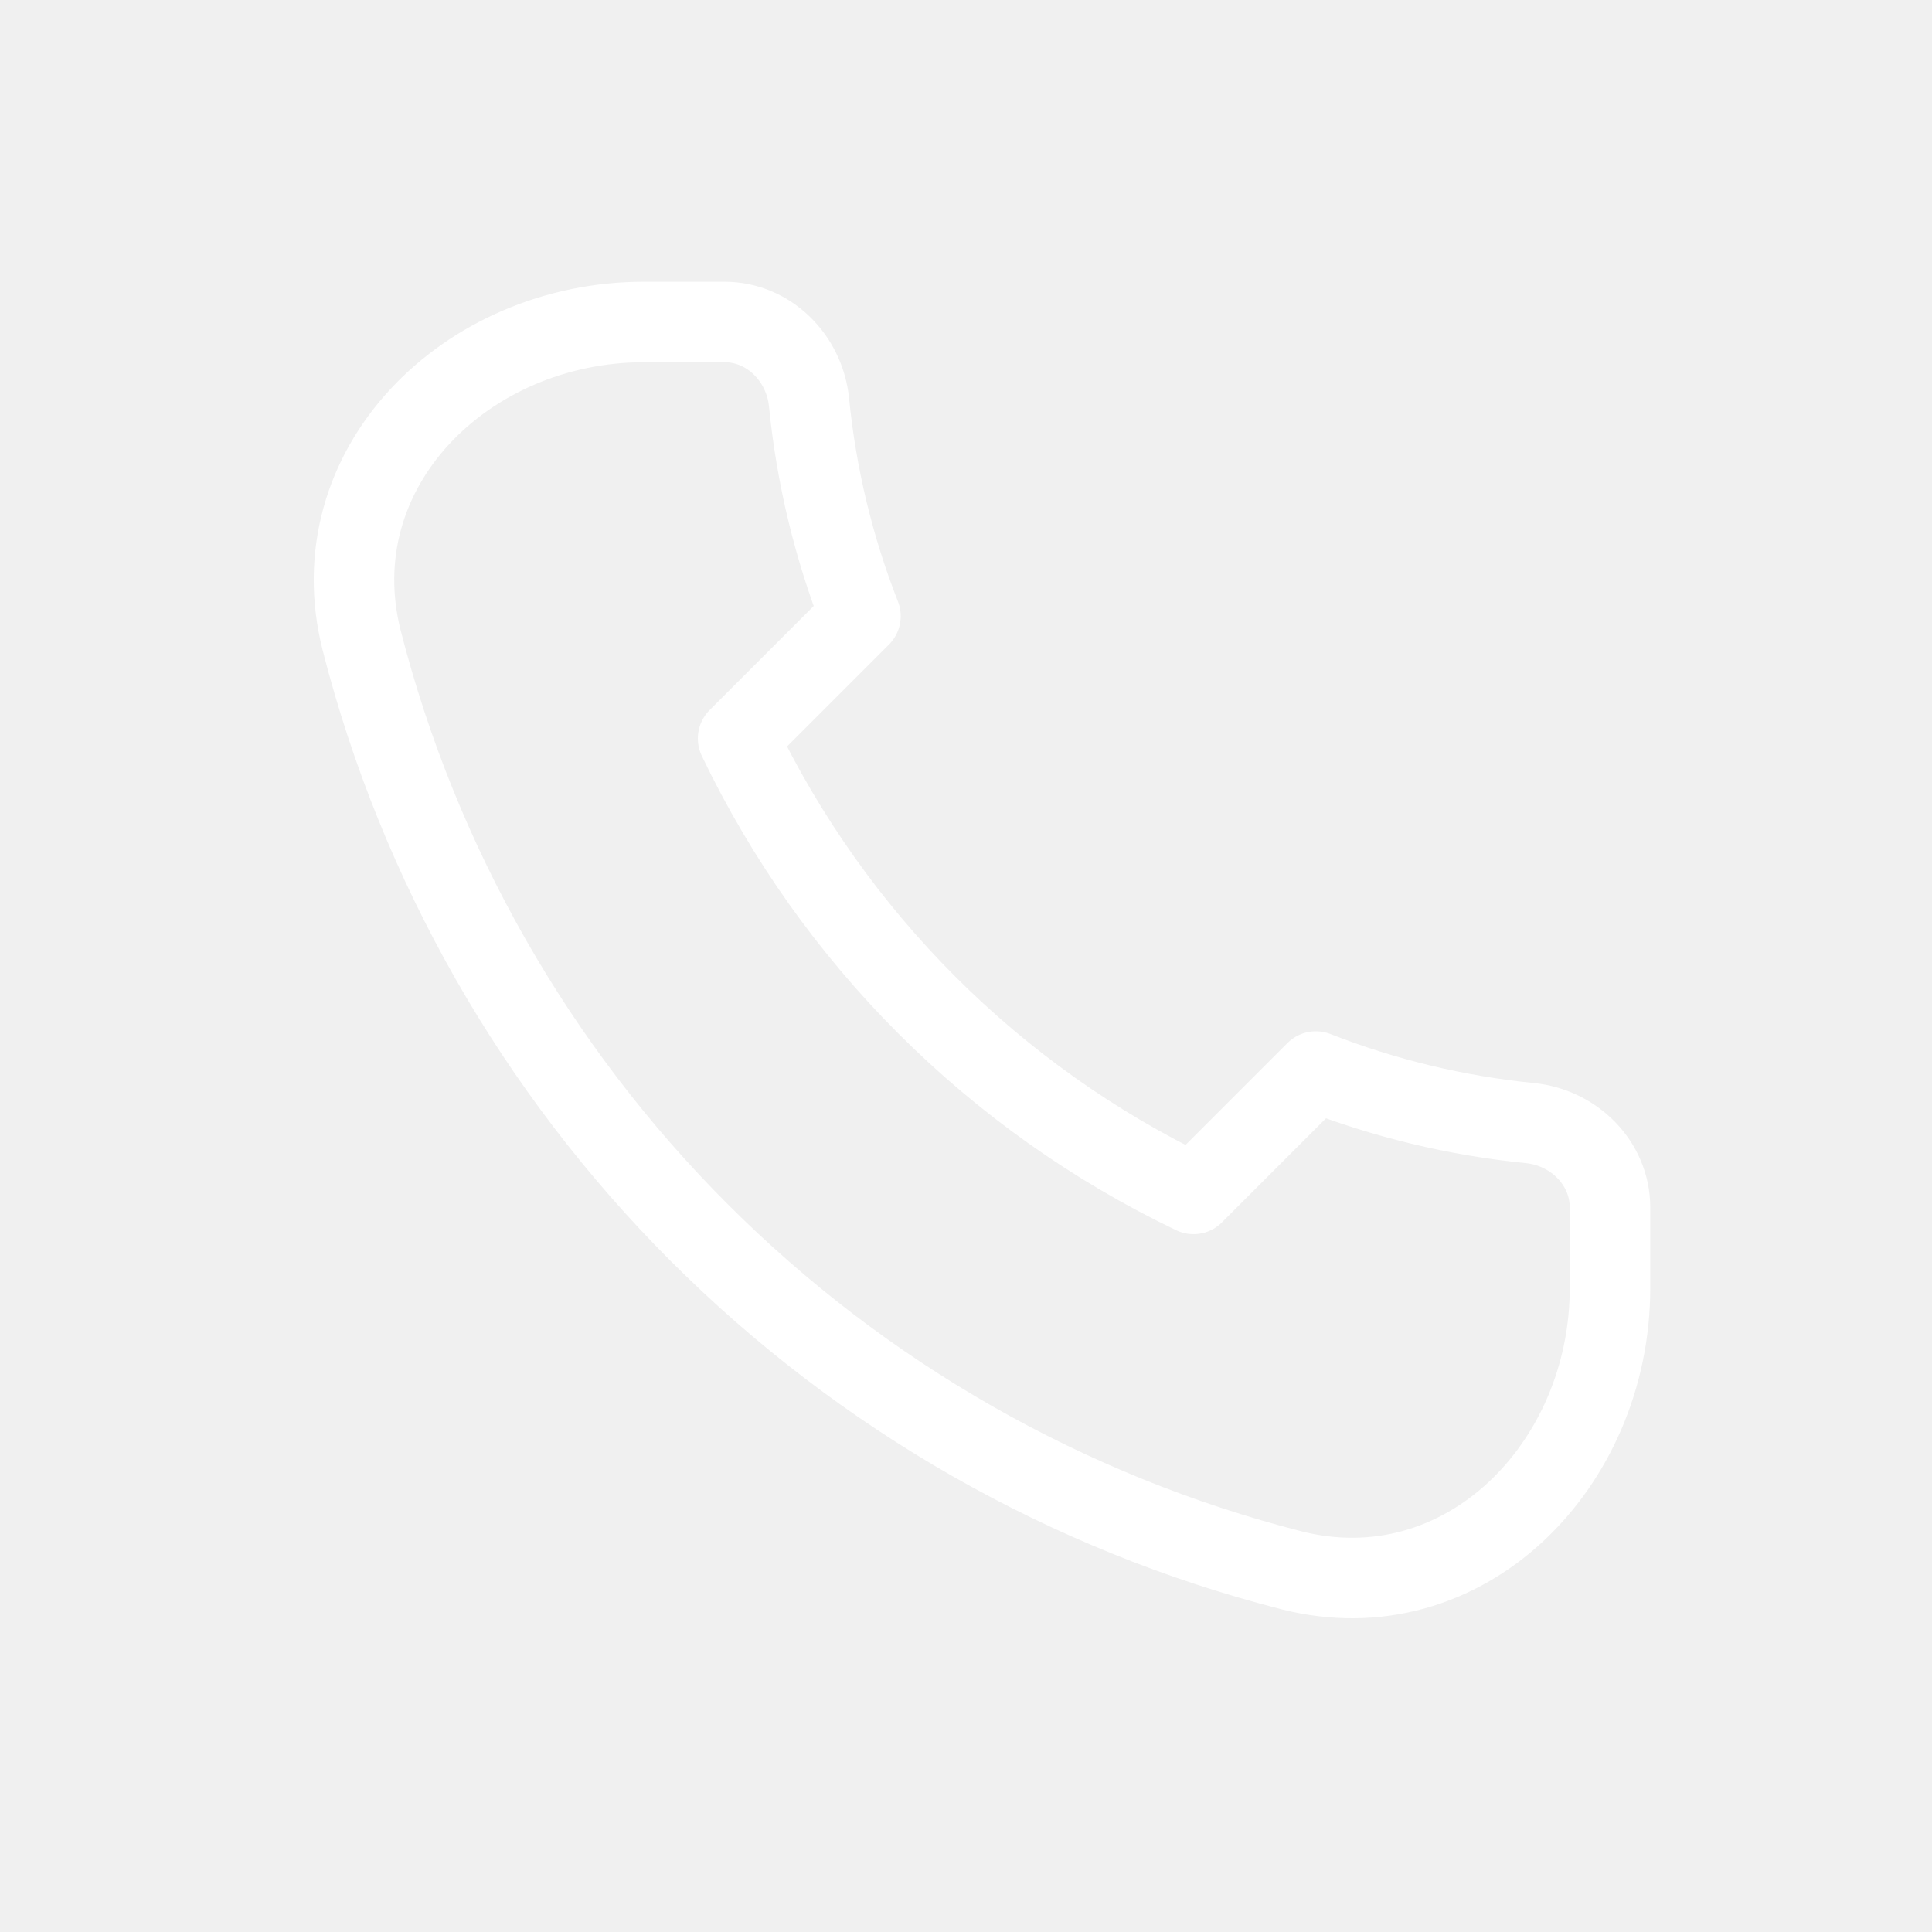
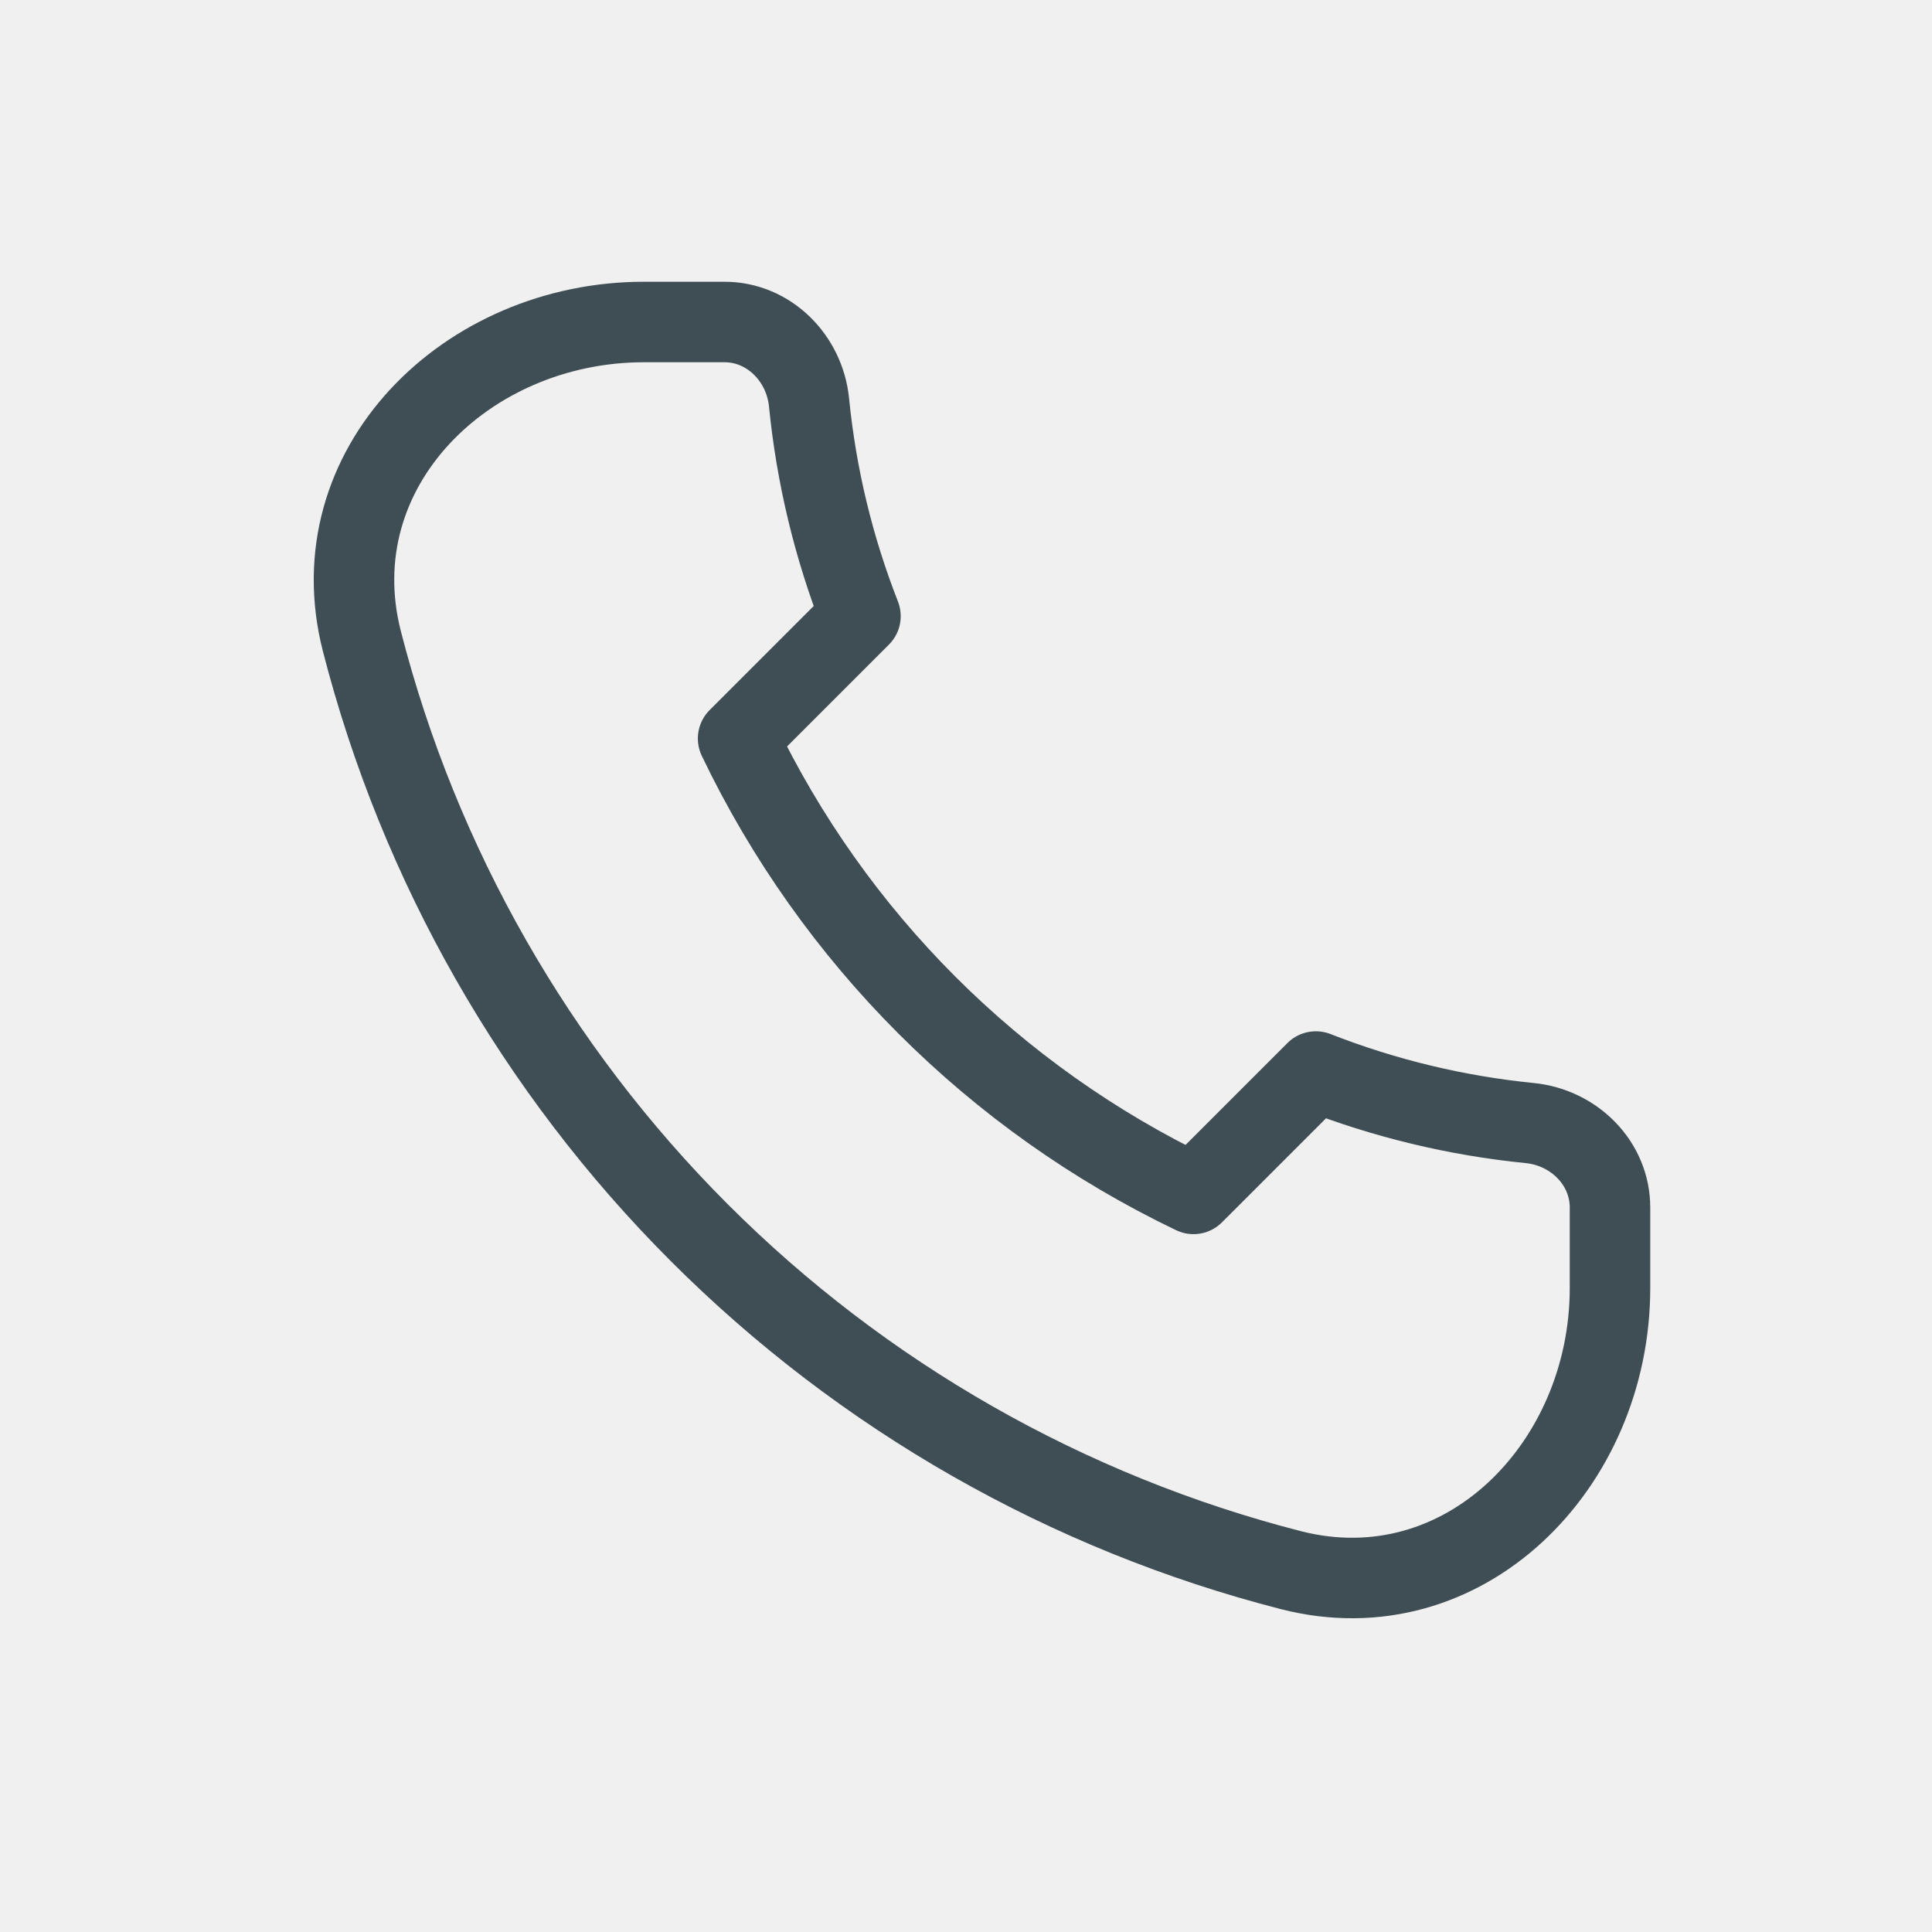
<svg xmlns="http://www.w3.org/2000/svg" width="24" height="24" viewBox="0 0 24 24" fill="none">
-   <path d="M16.04 19.506C13.258 18.793 10.718 17.345 8.687 15.313C6.656 13.282 5.207 10.742 4.494 7.96C3.949 5.819 5.79 4 8 4L9 4C9.552 4 9.995 4.449 10.05 4.998C10.14 5.908 10.355 6.802 10.689 7.654L9.169 9.174C10.355 11.649 12.351 13.645 14.826 14.831L16.346 13.311C17.198 13.645 18.092 13.86 19.002 13.951C19.552 14.005 20 14.448 20 15V16C20 18.21 18.181 20.051 16.04 19.506Z" stroke="white" stroke-linecap="round" stroke-linejoin="round" />
+   <path d="M16.04 19.506C13.258 18.793 10.718 17.345 8.687 15.313C6.656 13.282 5.207 10.742 4.494 7.96C3.949 5.819 5.79 4 8 4L9 4C9.552 4 9.995 4.449 10.05 4.998C10.14 5.908 10.355 6.802 10.689 7.654L9.169 9.174C10.355 11.649 12.351 13.645 14.826 14.831L16.346 13.311C17.198 13.645 18.092 13.86 19.002 13.951C19.552 14.005 20 14.448 20 15V16C20 18.21 18.181 20.051 16.04 19.506Z" stroke="#3F4E54" stroke-linecap="round" stroke-linejoin="round" />
</svg>
